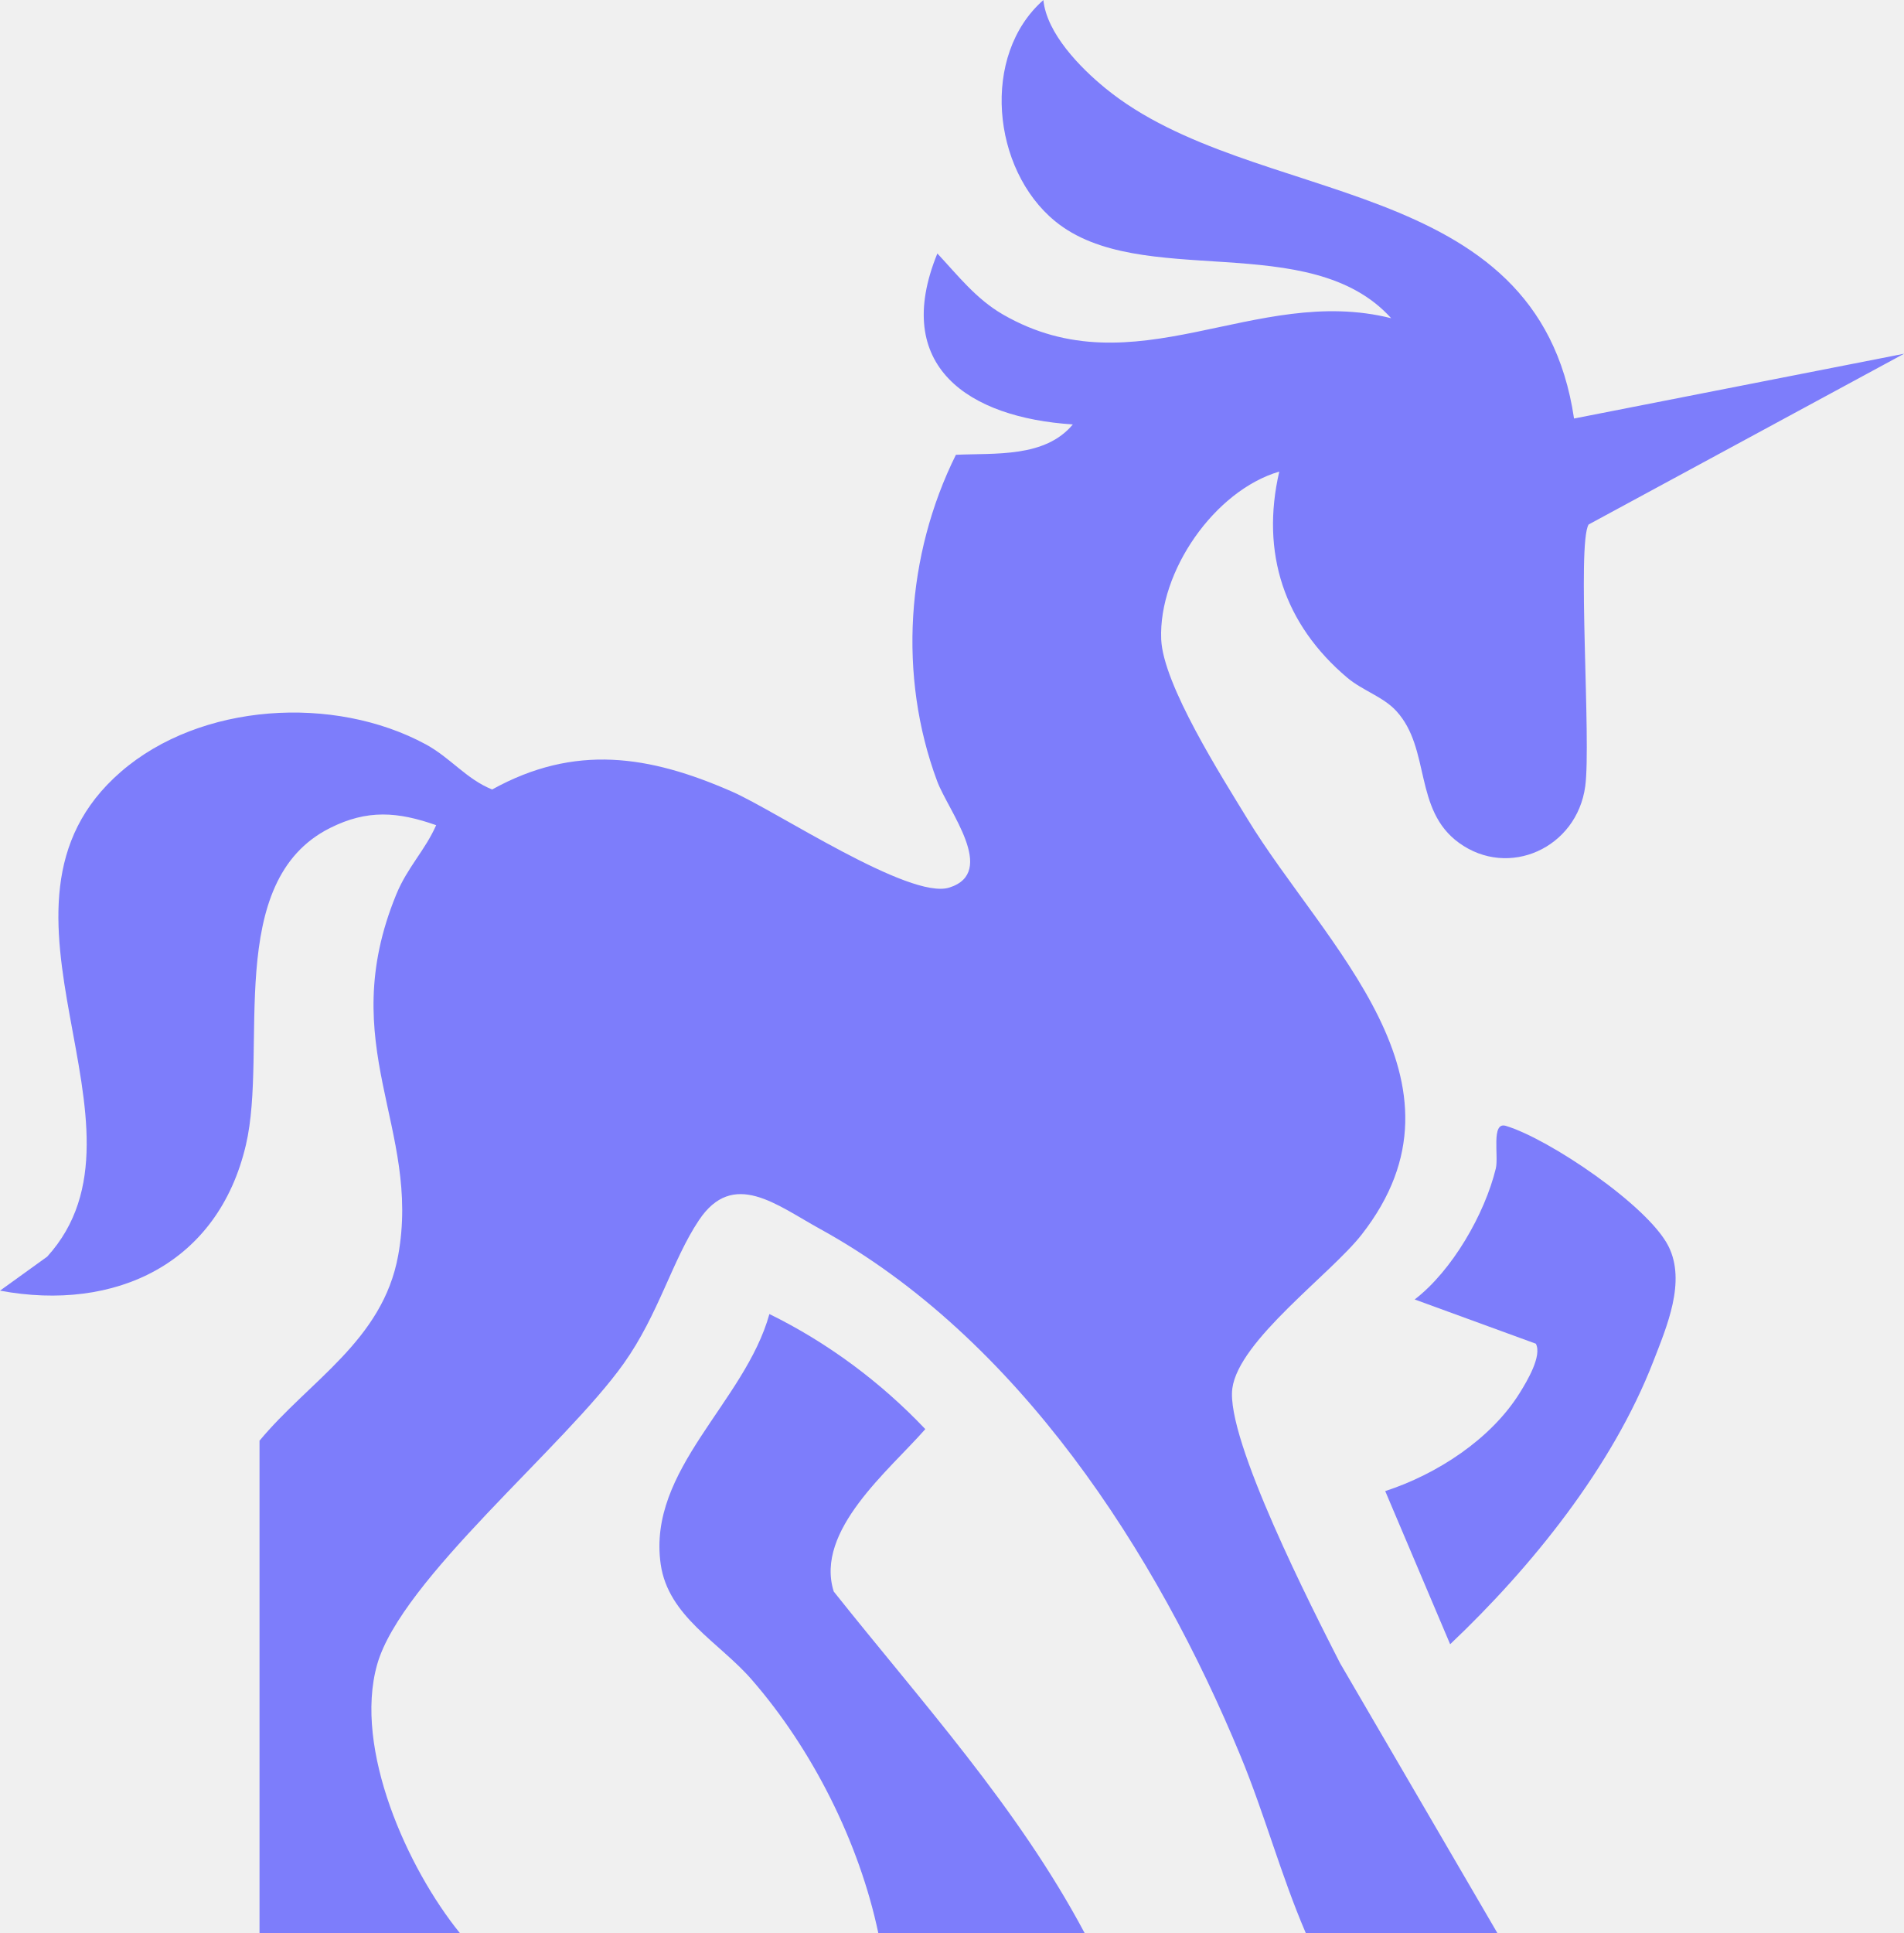
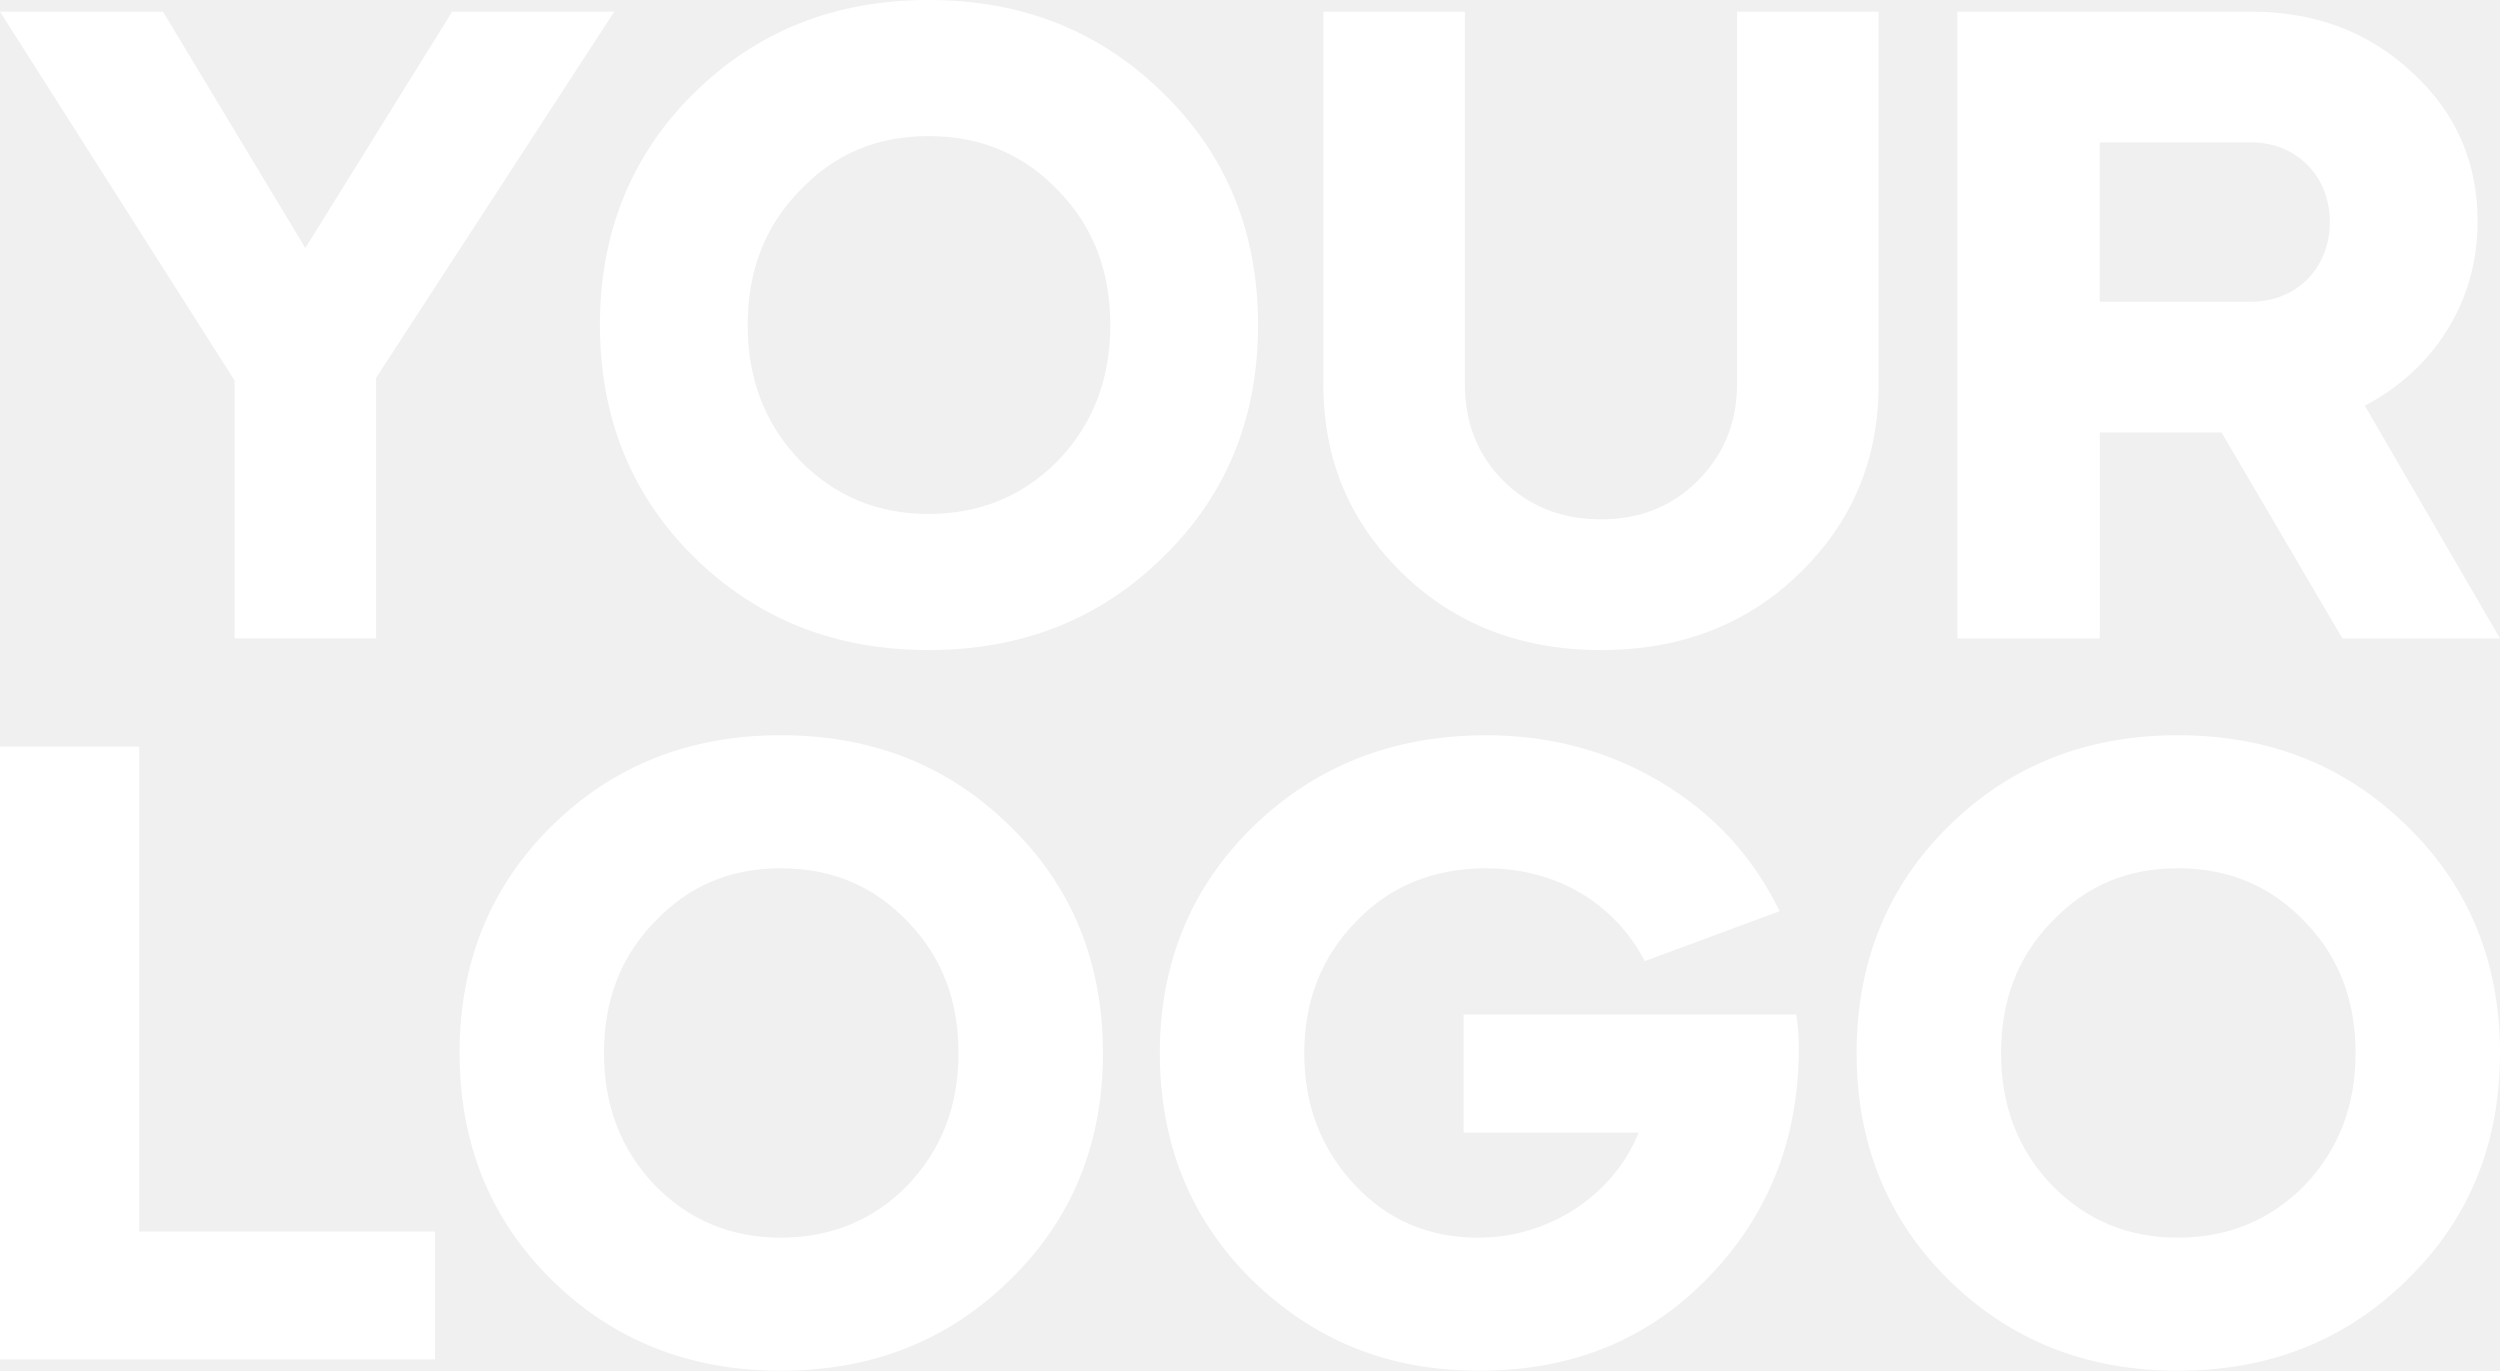
- <svg xmlns="http://www.w3.org/2000/svg" id="Layer_2" data-name="Layer 2" viewBox="0 0 302.98 307.55">
+ <svg xmlns="http://www.w3.org/2000/svg" id="Layer_2" data-name="Layer 2" viewBox="0 0 1481.9 812.52">
  <defs>
    <style>
      .cls-1 {
-         fill: #7d7dfb;
+         fill: #fff;
      }
    </style>
  </defs>
  <g id="Layer_1-2" data-name="Layer 1">
    <g>
-       <path class="cls-1" d="M41.27,229.26c7.93-9.58,19.62-15.96,22.09-29.49,3.71-20.37-10.19-33.4-.29-57.48,1.76-4.29,4.56-6.97,6.34-11-6.12-2.15-10.95-2.53-16.89.45-16.95,8.5-9.83,35.19-13.38,50.39-4.42,18.95-20.8,26.63-39.14,23.22l7.51-5.41c18.84-20.74-13.12-55.56,11.7-77.12,12.7-11.03,33.96-12.28,48.53-4.4,3.97,2.15,6.45,5.53,10.58,7.19,13.16-7.28,24.99-5.44,38.17.34,7.07,3.1,28.26,17.25,34.57,15.27,7.72-2.43-.17-12.2-1.93-16.95-6.23-16.74-4.92-35.99,2.99-51.91,6.26-.29,14.18.49,18.61-4.83-16.51-1.07-28.92-9.18-21.56-27.2,3.28,3.51,6.17,7.25,10.44,9.71,21.04,12.13,40.06-4.86,61.78.59-12.96-14.36-39.91-4.31-53.49-15.44-10.06-8.24-11.83-26.42-1.86-35.18.54,5.31,5.84,10.74,9.88,14.04,23.49,19.2,68.72,13.05,74.57,52.54l52.52-10.31-50.2,27.17c-1.88,3.05.43,34.55-.54,41.66-1.34,9.84-12.21,14.71-20.09,8.99-7.27-5.27-4.46-14.95-9.97-20.97-2.09-2.28-5.37-3.25-7.82-5.31-10.03-8.48-13.8-19.85-10.81-32.79-10.32,3.04-19.22,15.9-18.79,26.67.29,7.25,9.68,21.95,13.71,28.57,12.32,20.2,37.26,41.76,18.19,66.16-4.91,6.29-19.56,16.83-20.58,24.48-1.07,8.07,12.83,35.25,17.14,43.7l25.04,42.95h-30.49c-3.95-9.18-6.53-18.86-10.35-28.1-13.43-32.54-35.5-66.65-67.02-83.97-6.86-3.77-13.76-9.51-19.21-1.34-4.26,6.38-6.4,14.95-11.94,22.76-9.41,13.27-35.46,34.39-39.27,47.95-3.77,13.43,4.88,32.48,13.18,42.71h-31.89v-78.29Z" />
-       <path class="cls-1" d="M172.6,307.55h-32.83c-3.04-14.42-10.49-29.23-20.16-40.33-5.15-5.92-13.29-10.04-14.47-18.36-2.14-15.07,13.41-25.75,17.3-39.79,9.26,4.54,17.74,10.85,24.81,18.31-5.74,6.56-17.63,16.15-14.57,25.84,13.99,17.59,29.29,34.35,39.92,54.33Z" />
-       <path class="cls-1" d="M230.77,261.6l-10.33-24.36c8.21-2.67,16.82-8.24,21.42-15.64,1.16-1.87,3.57-5.89,2.55-7.81l-19.28-7.04c5.96-4.56,11.16-13.62,12.91-20.84.48-1.98-.78-7.49,1.59-6.78,6.86,2.05,22.63,12.7,25.88,19.14,2.84,5.64-.25,12.77-2.4,18.32-6.52,16.82-19.36,32.73-32.34,45.02Z" />
+       <g>
+         <path class="cls-1" d="M0,6.9h96.6l84.39,140.12L268.04,6.9h96.07l-141.18,217.08v154.45h-83.86v-152.86L0,6.9Z" />
+         <path class="cls-1" d="M355.62,192.67c0-54.67,18.58-100.85,55.73-137.47C448.5,18.58,494.68,0,550.41,0s101.91,18.58,139.06,55.2c37.68,36.62,56.26,82.8,56.26,137.47s-18.58,100.85-56.26,137.47c-37.15,36.62-83.33,55.2-139.06,55.2s-101.91-18.58-139.06-55.2c-37.15-36.62-55.73-82.8-55.73-137.47ZM627.37,272.81c20.7-21.76,30.78-48.3,30.78-80.15s-10.08-58.38-30.78-79.61c-20.7-21.76-46.18-32.38-76.96-32.38s-55.73,10.61-76.43,32.38c-20.7,21.23-30.78,47.77-30.78,79.61s10.08,58.38,30.78,80.15c20.7,21.23,46.18,31.85,76.43,31.85s56.26-10.61,76.96-31.85Z" />
+         <path class="cls-1" d="M1029.68,6.9h83.86v221.33c0,44.58-15.92,81.74-47.24,111.99-31.31,30.25-70.59,45.12-117.3,45.12s-85.98-14.86-117.3-45.12c-31.31-30.25-47.24-67.41-47.24-111.99V6.9h83.86v220.8c0,22.82,7.43,41.93,22.82,57.32,15.39,15.39,35.03,22.82,57.85,22.82s41.93-7.43,57.32-22.82c15.39-15.39,23.35-34.5,23.35-57.32V6.9Z" />
+         <path class="cls-1" d="M1334.34,6.9c38.22,0,70.06,12.21,95.54,36.09,26.01,23.88,38.75,53.08,38.75,88.64,0,47.24-26.01,87.58-66.88,108.81l80.15,138h-93.41l-71.65-122.08h-72.18v122.08h-84.39V6.9h174.09ZM1244.64,84.39v94.48h89.7c27.07,0,46.71-20.17,46.71-47.24s-19.64-47.24-46.71-47.24h-89.7Z" />
+       </g>
+       <g>
+         <path class="cls-1" d="M82.5,442.56v287.46h175.38v75.76H0v-363.21h82.5Z" />
+         <path class="cls-1" d="M272.41,624.16c0-53.45,18.16-98.59,54.48-134.39,36.32-35.8,81.46-53.96,135.94-53.96s99.62,18.16,135.95,53.96c36.84,35.8,55,80.94,55,134.39s-18.16,98.59-55,134.39c-36.32,35.8-81.46,53.96-135.95,53.96s-99.62-18.16-135.94-53.96c-36.32-35.8-54.48-80.95-54.48-134.39ZM538.07,702.51c20.24-21.27,30.09-47.22,30.09-78.35s-9.86-57.08-30.09-77.83c-20.24-21.27-45.14-31.65-75.24-31.65s-54.48,10.38-74.72,31.65c-20.24,20.76-30.09,46.7-30.09,77.83s9.86,57.08,30.09,78.35c20.24,20.76,45.14,31.13,74.72,31.13s55-10.38,75.24-31.13Z" />
+         <path class="cls-1" d="M743.02,489.78c36.84-35.8,83.02-53.96,138.02-53.96,37.88,0,72.64,9.34,103.78,28.02,31.13,18.68,54.48,44.1,70.05,76.27l-79.91,29.58c-18.16-34.76-52.93-55-93.92-55-31.13,0-57.08,10.38-77.31,31.65-20.24,20.76-30.61,46.7-30.61,77.83s9.86,56.56,29.58,77.83c19.72,21.28,44.1,31.65,73.68,31.65,41.51,0,79.91-24.91,94.95-62.27h-103.78v-70.05h197.17c1.04,6.23,1.56,12.97,1.56,19.72,0,54.48-18.16,99.62-53.96,136.46-35.8,36.84-80.94,55-135.43,55s-98.07-18.16-134.91-53.96c-36.32-35.8-54.48-80.95-54.48-134.39s18.68-98.59,55.52-134.39Z" />
+         <path class="cls-1" d="M1100.52,624.16c0-53.45,18.16-98.59,54.48-134.39s81.46-53.96,135.95-53.96,99.62,18.16,135.94,53.96c36.84,35.8,55,80.94,55,134.39s-18.16,98.59-55,134.39c-36.32,35.8-81.46,53.96-135.94,53.96s-99.62-18.16-135.95-53.96-54.48-80.95-54.48-134.39ZM1366.19,702.51c20.24-21.27,30.09-47.22,30.09-78.35s-9.86-57.08-30.09-77.83c-20.24-21.27-45.14-31.65-75.24-31.65s-54.48,10.38-74.72,31.65c-20.24,20.76-30.09,46.7-30.09,77.83s9.86,57.08,30.09,78.35c20.24,20.76,45.14,31.13,74.72,31.13s55-10.38,75.24-31.13Z" />
+       </g>
    </g>
  </g>
</svg>
